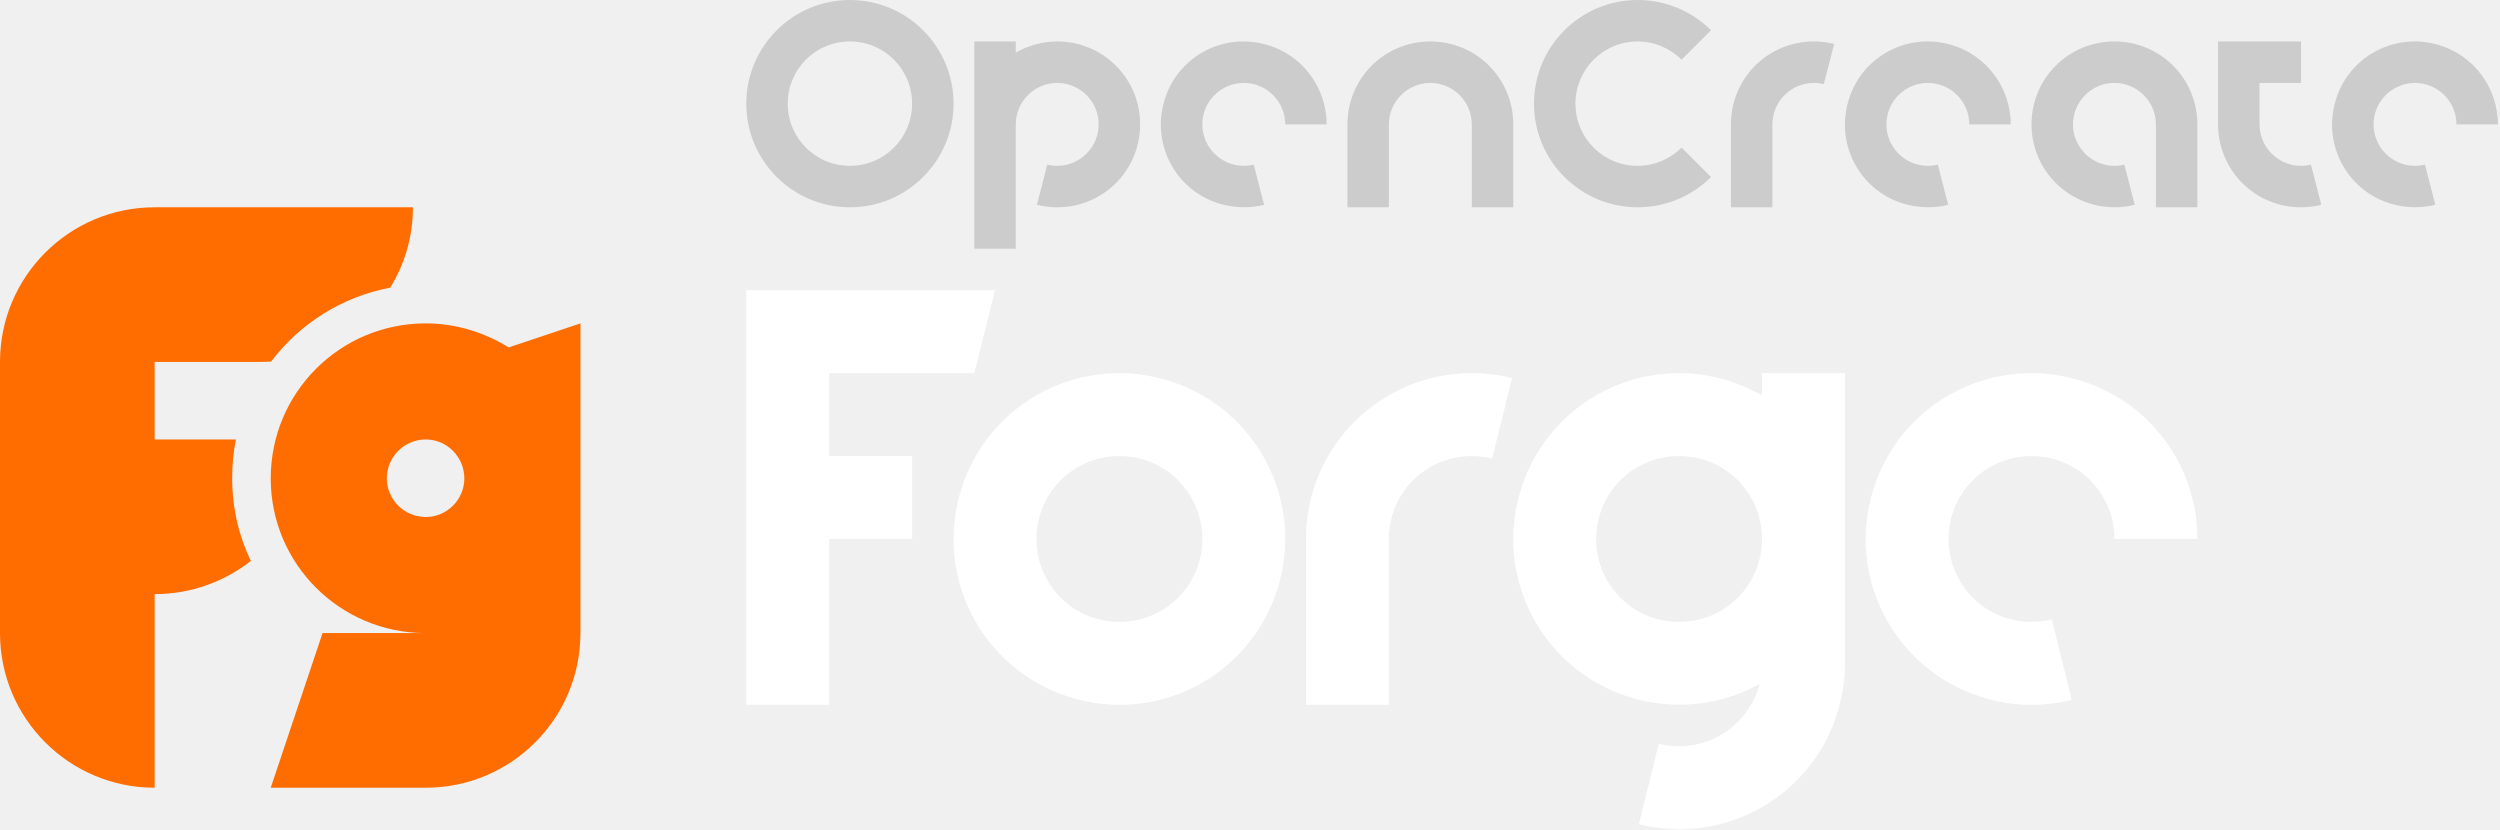
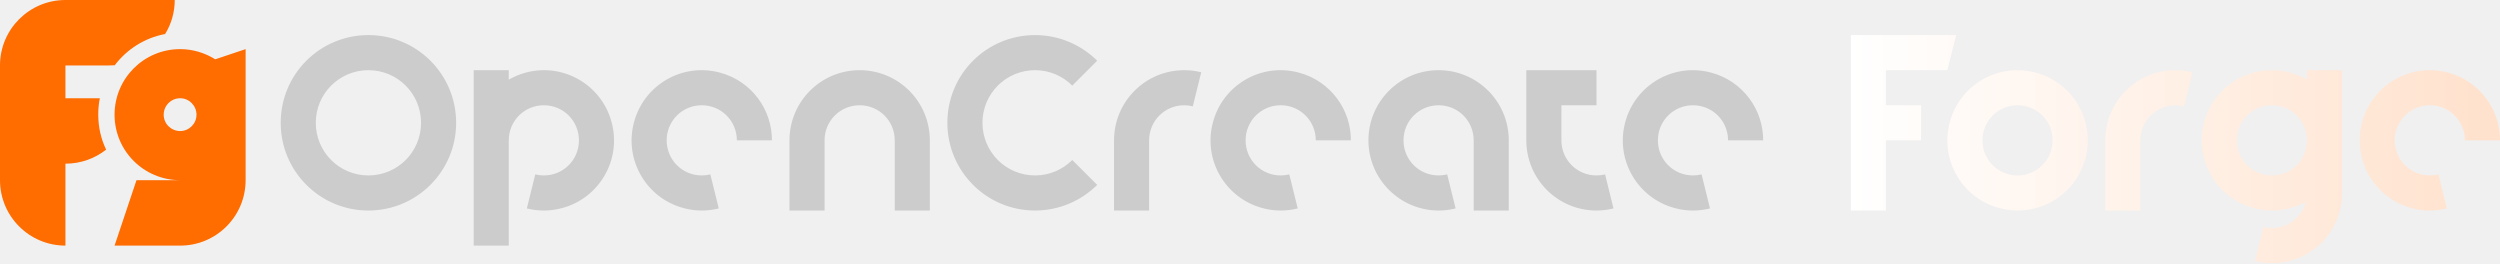
- <svg xmlns="http://www.w3.org/2000/svg" version="1.2" viewBox="0 0 603 200" width="603" height="200">
-   <style>.a{fill:#ff6c00}.b{fill:#ccc}.c{fill:#fff}</style>
-   <path class="a" d="m37.3 106h19.6q-0.9 4.5-0.9 9.3c0 7.2 1.6 14 4.5 20-6.4 5-14.4 8-23.2 8v46.7c-20.6 0-37.3-16.7-37.3-37.3v-65.4c0-20.6 16.7-37.3 37.3-37.3h62.3c0 7.1-2 13.8-5.5 19.4-11.7 2.2-21.8 8.7-28.7 17.8q-1.6 0.1-3.2 0.1h-24.9zm65.4 84h-37.4l12.5-37.3h24.9c-20.7 0-37.4-16.7-37.4-37.3 0-20.7 16.7-37.4 37.4-37.4 7.3 0 14.2 2.2 20 5.8l17.3-5.8v74.7c0 20.6-16.7 37.3-37.3 37.3zm9.3-74.6c0-5.2-4.2-9.4-9.3-9.4-5.2 0-9.4 4.2-9.4 9.4 0 5.1 4.2 9.3 9.4 9.3 5.1 0 9.3-4.2 9.3-9.3z" />
-   <path class="b" d="m205 50c-13.8 0-25-11.2-25-25 0-13.8 11.2-25 25-25 13.8 0 25 11.2 25 25 0 13.8-11.2 25-25 25zm15-25c0-8.3-6.7-15-15-15-8.3 0-15 6.7-15 15 0 8.3 6.7 15 15 15 8.3 0 15-6.7 15-15zm35 25q0 0 0 0 0 0-0.1 0-2.4 0-4.8-0.6l2.5-9.7q1.1 0.3 2.4 0.3c5.5 0 10-4.5 10-10 0-5.5-4.5-10-10-10-5.5 0-10 4.5-10 10v30h-10v-50h10v2.7c2.9-1.7 6.4-2.7 10-2.7 11.1 0 20 8.9 20 20 0 11.1-8.9 20-20 20zm39.8-0.7c-10.7-2.8-17-13.8-14.1-24.5 2.8-10.7 13.8-17 24.5-14.1 9 2.4 14.9 10.6 14.8 19.6v-0.3h-10c0-5.5-4.5-10-10-10-5.5 0-10 4.5-10 10 0 5.5 4.5 10 10 10q1.3 0 2.4-0.3l2.5 9.7c-3.2 0.8-6.7 0.8-10.1-0.1zm50.2-39.3c11.1 0 20 8.9 20 20v20h-10v-20c0-5.5-4.5-10-10-10-5.5 0-10 4.5-10 10v20h-10v-20c0-11.1 8.9-20 20-20zm50 40c-13.8 0-25-11.2-25-25 0-13.8 11.2-25 25-25 6.9 0 13.2 2.8 17.7 7.3l-7.1 7.1c-2.7-2.7-6.5-4.4-10.6-4.4-8.3 0-15 6.7-15 15 0 8.3 6.7 15 15 15 4.1 0 7.9-1.7 10.6-4.4l7.1 7.1c-4.5 4.5-10.8 7.3-17.7 7.3zm42.5-40q2.5 0 4.9 0.6l-2.5 9.7q-1.1-0.3-2.4-0.3c-5.5 0-10 4.5-10 10v20h-10c0 0 0-20 0-20 0-11.1 8.9-20 20-20zm22.3 39.3c-10.7-2.8-17-13.8-14.1-24.5 2.8-10.7 13.8-17 24.5-14.1 9 2.4 14.9 10.6 14.8 19.6v-0.3h-10c0-5.5-4.5-10-10-10-5.5 0-10 4.5-10 10 0 5.5 4.5 10 10 10q1.3 0 2.4-0.3l2.5 9.7c-3.2 0.8-6.7 0.8-10.1-0.1zm50.3 0.7c-11.1 0-20.1-8.9-20.1-20 0-11.1 8.9-20 20-20 11.1 0 20 8.9 20 20v20h-10v-20c0-5.5-4.5-10-10-10-5.5 0-10 4.5-10 10 0 5.5 4.5 10 10 10q1.3 0 2.4-0.3l2.5 9.7q-2.4 0.6-4.8 0.6zm44.9 0c-11.1 0-20-8.9-20-20v-20h20v10h-10v10c0 5.5 4.5 10 10 10q1.3 0 2.4-0.3l2.5 9.7q-2.4 0.6-4.9 0.6zm22.3-0.7c-10.7-2.8-17-13.8-14.1-24.5 2.8-10.7 13.8-17 24.5-14.1 9 2.4 14.9 10.6 14.8 19.6v-0.3h-10c0-5.5-4.5-10-10-10-5.5 0-10 4.5-10 10 0 5.5 4.5 10 10 10q1.3 0 2.4-0.3l2.5 9.7c-3.2 0.8-6.7 0.8-10.1-0.1z" />
-   <path class="c" d="m200 170h-20v-100h60l-5 20h-35v20h20v20h-20zm59.6-1.4c-21.3-5.7-34-27.6-28.2-49 5.7-21.3 27.6-34 49-28.2 21.3 5.7 34 27.6 28.2 49-5.7 21.3-27.6 34-49 28.2zm30.4-38.6c0-11.1-8.9-20-20-20-11.1 0-20 8.9-20 20 0 11.1 8.9 20 20 20 11.1 0 20-8.9 20-20zm65-40c3.3 0 6.6 0.4 9.7 1.2l-4.8 19.4q-2.4-0.6-4.9-0.6c-11.1 0-20 8.9-20 20v40h-20v-40c0-22.1 17.9-40 40-40zm50 90c9.3 0 17.2-6.4 19.4-15-8.8 4.8-19.3 6.4-29.8 3.6-21.3-5.7-34-27.6-28.2-49 5.7-21.3 27.6-34 49-28.2 3.4 0.9 6.6 2.3 9.6 4v-5.4h20v39.4q0 0.5 0 1.1v28.9c0.1 3.6-0.4 7.3-1.4 11-5.6 21.1-27.1 33.7-48.3 28.4l4.8-19.4q2.4 0.6 4.9 0.6zm20-50c0-11.1-8.9-20-20-20-11.1 0-20 8.9-20 20 0 11.1 8.9 20 20 20 11.1 0 20-8.9 20-20zm54.6 38.6c-21.3-5.7-34-27.6-28.2-49 5.7-21.3 27.6-34 49-28.2 18 4.8 29.9 21.2 29.6 39.1v-0.5h-20c0-11.1-8.9-20-20-20-11.1 0-20 8.9-20 20 0 11.1 8.9 20 20 20q2.5 0 4.9-0.6l4.8 19.4c-6.4 1.6-13.2 1.7-20.1-0.2z" />
+ <svg xmlns="http://www.w3.org/2000/svg" version="1.2" viewBox="0 0 1425 150" width="1425" height="150">
+   <defs>
+     <linearGradient id="P" gradientUnits="userSpaceOnUse" />
+     <linearGradient id="g1" x2="1" href="#P" gradientTransform="matrix(370,0,0,130.009,1055,85.002)">
+       <stop stop-color="#fff" />
+       <stop offset="1" stop-color="#ffe1cc" />
+     </linearGradient>
+   </defs>
+   <style>.a{fill:#ff6c00}.b{fill:url(#g1)}.c{fill:#ccc}</style>
+   <path class="a" d="m37.3 56h19.6q-0.9 4.5-0.9 9.3c0 7.2 1.6 14 4.5 20-6.4 5-14.4 8-23.2 8v46.7c-20.6 0-37.3-16.7-37.3-37.3v-65.4c0-20.6 16.7-37.3 37.3-37.3h62.3c0 7.1-2 13.8-5.5 19.4-11.7 2.2-21.8 8.7-28.7 17.8q-1.6 0.1-3.2 0.1h-24.9zm65.4 84h-37.4l12.5-37.3h24.9c-20.7 0-37.4-16.7-37.4-37.3 0-20.7 16.7-37.4 37.4-37.4 7.3 0 14.2 2.2 20 5.8l17.3-5.8v74.7c0 20.6-16.7 37.3-37.3 37.3zm9.3-74.6c0-5.2-4.2-9.4-9.3-9.4-5.2 0-9.4 4.2-9.4 9.4 0 5.1 4.2 9.3 9.4 9.3 5.1 0 9.3-4.2 9.3-9.3z" />
+   <path class="b" d="m1075 120h-20v-100h60l-5 20h-35v20h20v20h-20zm64.6-1.4c-21.3-5.7-34-27.6-28.2-49 5.7-21.3 27.6-34 49-28.2 21.3 5.7 34 27.6 28.2 49-5.7 21.3-27.6 34-49 28.2zm30.4-38.6c0-11.1-8.9-20-20-20-11.1 0-20 8.9-20 20 0 11.1 8.9 20 20 20 11.1 0 20-8.9 20-20zm70-40c3.3 0 6.6 0.4 9.7 1.2l-4.8 19.4q-2.4-0.6-4.9-0.6c-11.1 0-20 8.9-20 20v40h-20v-40c0-22.1 17.9-40 40-40zm55 90c9.3 0 17.2-6.4 19.4-15-8.8 4.8-19.3 6.4-29.8 3.6-21.3-5.7-34-27.6-28.2-49 5.7-21.3 27.6-34 49-28.2 3.4 0.9 6.6 2.3 9.6 4v-5.4h20v39.4q0 0.5 0 1.1v28.9c0.1 3.6-0.4 7.3-1.4 11-5.6 21.1-27.1 33.7-48.3 28.4l4.8-19.4q2.4 0.6 4.9 0.6zm20-50c0-11.1-8.9-20-20-20-11.1 0-20 8.9-20 20 0 11.1 8.9 20 20 20 11.1 0 20-8.9 20-20zm59.6 38.6c-21.3-5.7-34-27.6-28.2-49 5.7-21.3 27.6-34 49-28.2 18 4.8 29.9 21.2 29.6 39.1v-0.5h-20c0-11.1-8.9-20-20-20-11.1 0-20 8.9-20 20 0 11.1 8.9 20 20 20q2.5 0 4.9-0.6l4.8 19.4c-6.4 1.6-13.2 1.7-20.1-0.2z" />
+   <path fill-rule="evenodd" class="c" d="m210 120c-27.7 0-50-22.4-50-50 0-27.7 22.3-50 50-50 27.6 0 50 22.3 50 50 0 27.6-22.4 50-50 50zm30-50c0-16.6-13.4-30-30-30-16.6 0-30 13.4-30 30 0 16.6 13.4 30 30 30 16.6 0 30-13.4 30-30zm149.6 48.6c-21.3-5.7-34-27.6-28.2-49 5.7-21.3 27.6-34 49-28.2 18 4.8 29.9 21.2 29.6 39.1v-0.5h-20c0-11.1-8.9-20-20-20-11.1 0-20 8.9-20 20 0 11.1 8.9 20 20 20q2.5 0 4.9-0.6l4.8 19.4c-6.4 1.6-13.2 1.7-20.1-0.2zm100.4-78.6c22.1 0 40 17.9 40 40v40h-20v-40c0-11.1-8.9-20-20-20-11.1 0-20 8.9-20 20v40h-20v-40c0-22.1 17.9-40 40-40zm100 80c-27.7 0-50-22.4-50-50 0-27.7 22.3-50 50-50 13.8 0 26.3 5.6 35.4 14.6l-14.2 14.2c-5.4-5.4-12.9-8.8-21.2-8.8-16.6 0-30 13.4-30 30 0 16.6 13.4 30 30 30 8.3 0 15.8-3.4 21.2-8.8l14.2 14.2c-9.1 9-21.6 14.6-35.4 14.6zm85-80c3.3 0 6.6 0.4 9.7 1.2l-4.8 19.4q-2.4-0.6-4.9-0.6c-11.1 0-20 8.9-20 20v40h-20v-40c0-22.1 17.9-40 40-40zm44.6 78.6c-21.3-5.7-34-27.6-28.2-49 5.7-21.3 27.6-34 49-28.2 18 4.8 29.9 21.2 29.6 39.1v-0.5h-20c0-11.1-8.9-20-20-20-11.1 0-20 8.9-20 20 0 11.1 8.9 20 20 20q2.5 0 4.9-0.6l4.8 19.4c-6.4 1.6-13.2 1.7-20.1-0.2zm100.5 1.4c-22.1 0-40.1-17.9-40.1-40 0-22.1 17.9-40 40-40 22.1 0 40 17.9 40 40v40h-20v-40c0-11.1-8.9-20-20-20-11.1 0-20 8.9-20 20 0 11.1 8.9 20 20 20q2.5 0 4.9-0.6l4.8 19.4q-4.7 1.2-9.6 1.2zm89.9 0c-22.1 0-40-17.9-40-40v-40h40v20h-20v20c0 11.1 8.9 20 20 20q2.5 0 4.9-0.6l4.8 19.4c-3.1 0.8-6.4 1.2-9.7 1.2zm44.6-1.4c-21.3-5.7-34-27.6-28.2-49 5.7-21.3 27.6-34 49-28.2 18 4.8 29.9 21.2 29.6 39.1v-0.5h-20c0-11.1-8.9-20-20-20-11.1 0-20 8.9-20 20 0 11.1 8.9 20 20 20q2.5 0 4.9-0.6l4.8 19.4c-6.4 1.6-13.2 1.7-20.1-0.2zm-664.6-78.6v5.4c3-1.7 6.2-3.1 9.6-4 21.4-5.8 43.3 6.9 49 28.2 5.8 21.4-6.9 43.3-28.2 49-6.9 1.9-13.7 1.8-20.1 0.2l4.8-19.4q2.4 0.6 4.9 0.6c11.1 0 20-8.9 20-20 0-11.1-8.9-20-20-20-11.1 0-20 8.9-20 20v60h-20c0-0.4 0-60.3 0-60.6v-39.4z" />
</svg>
